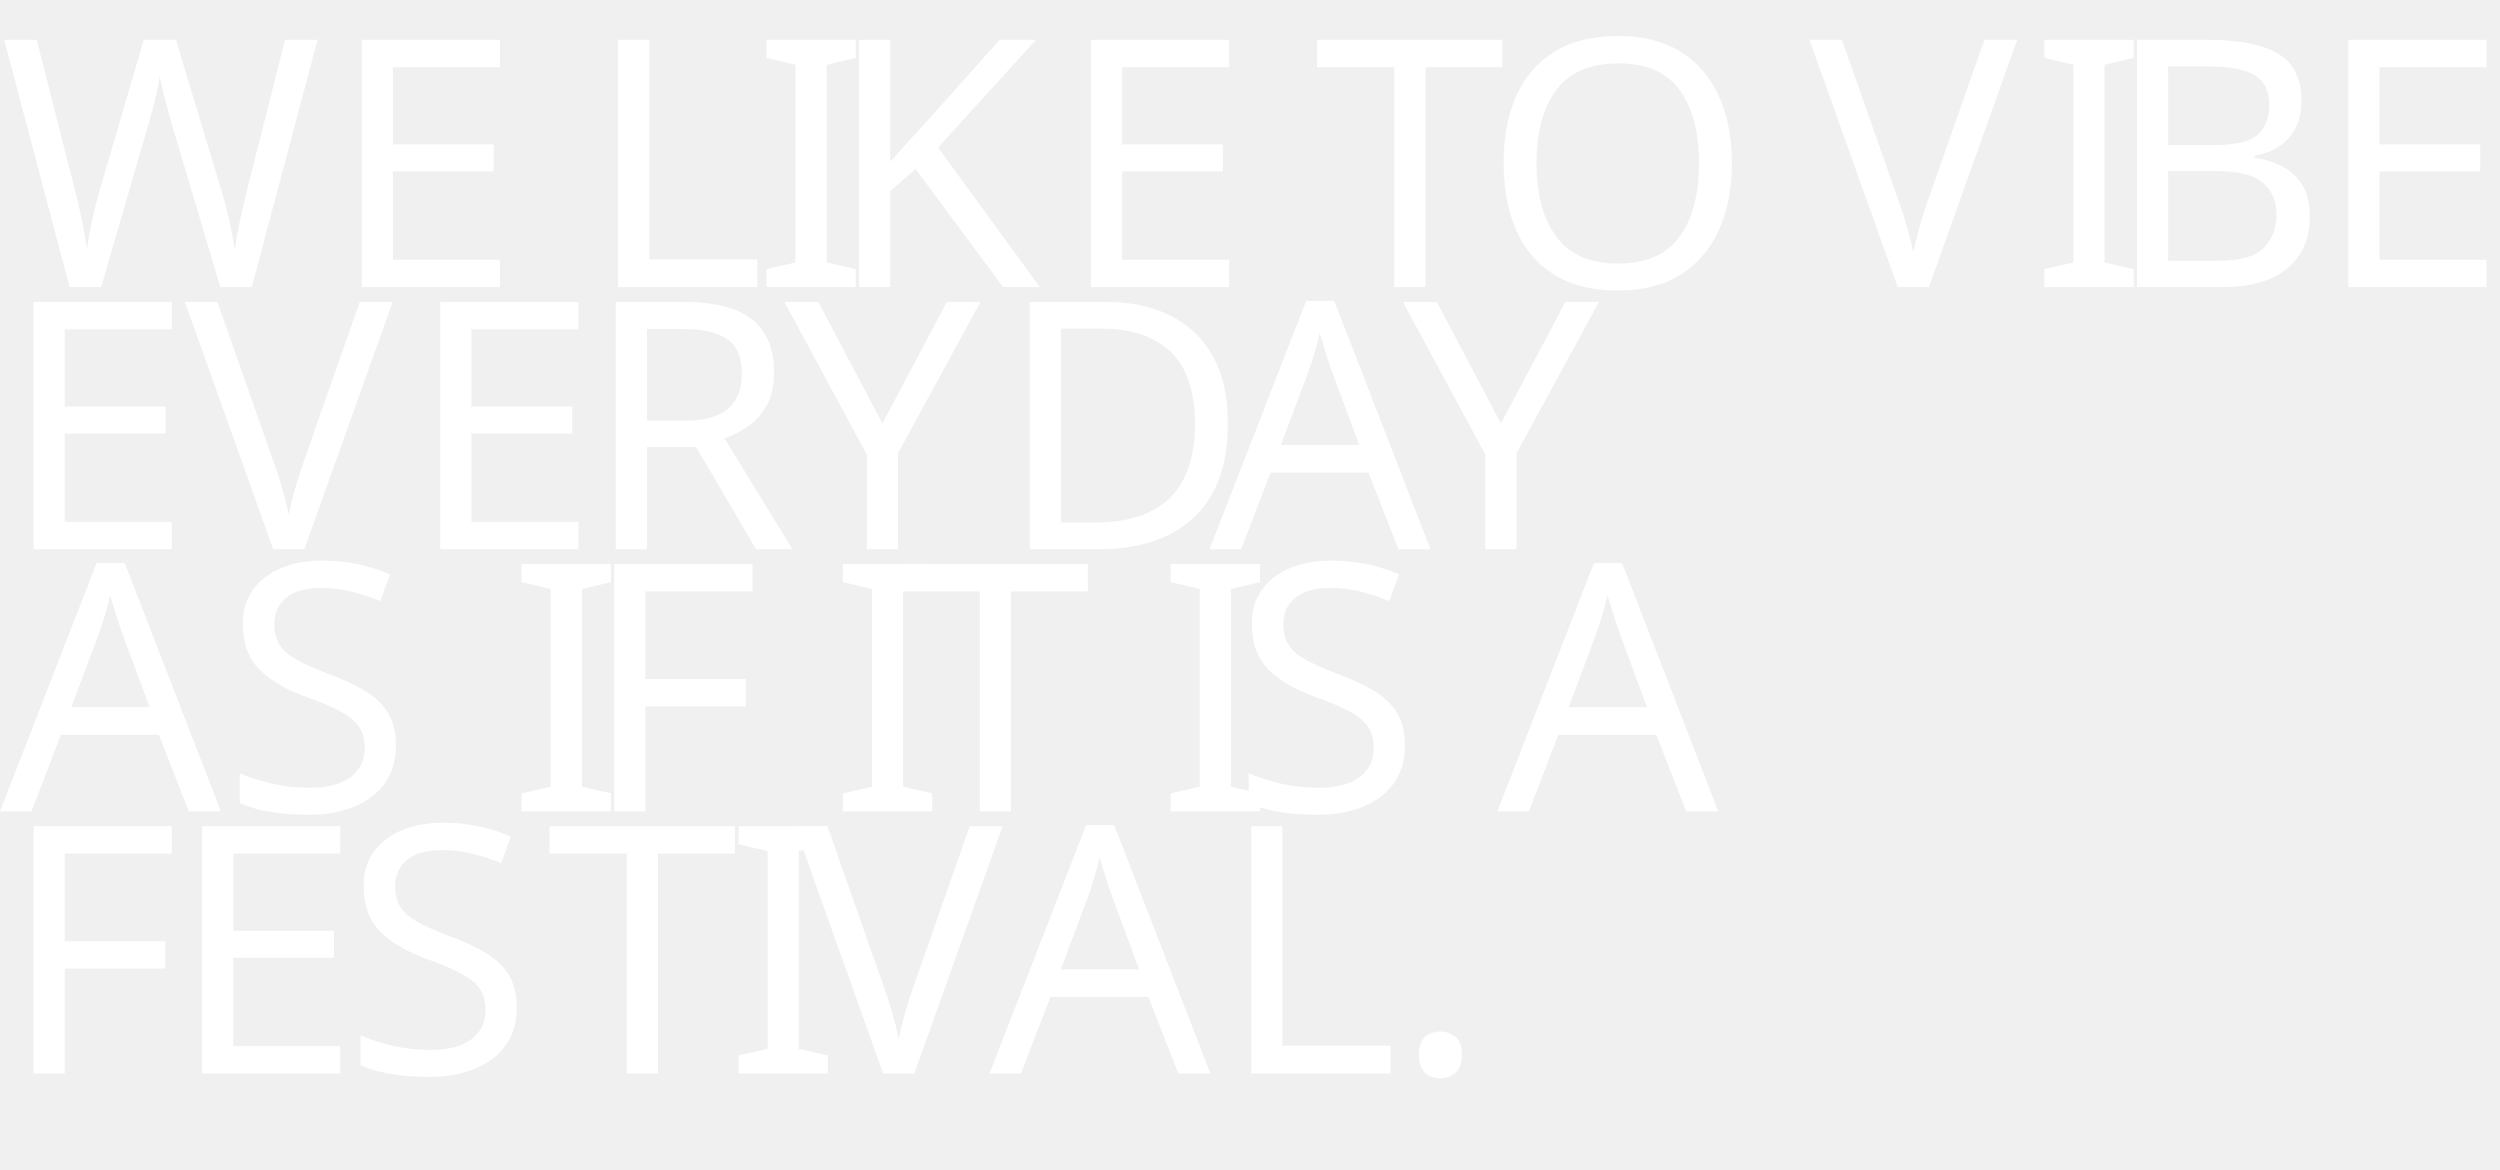
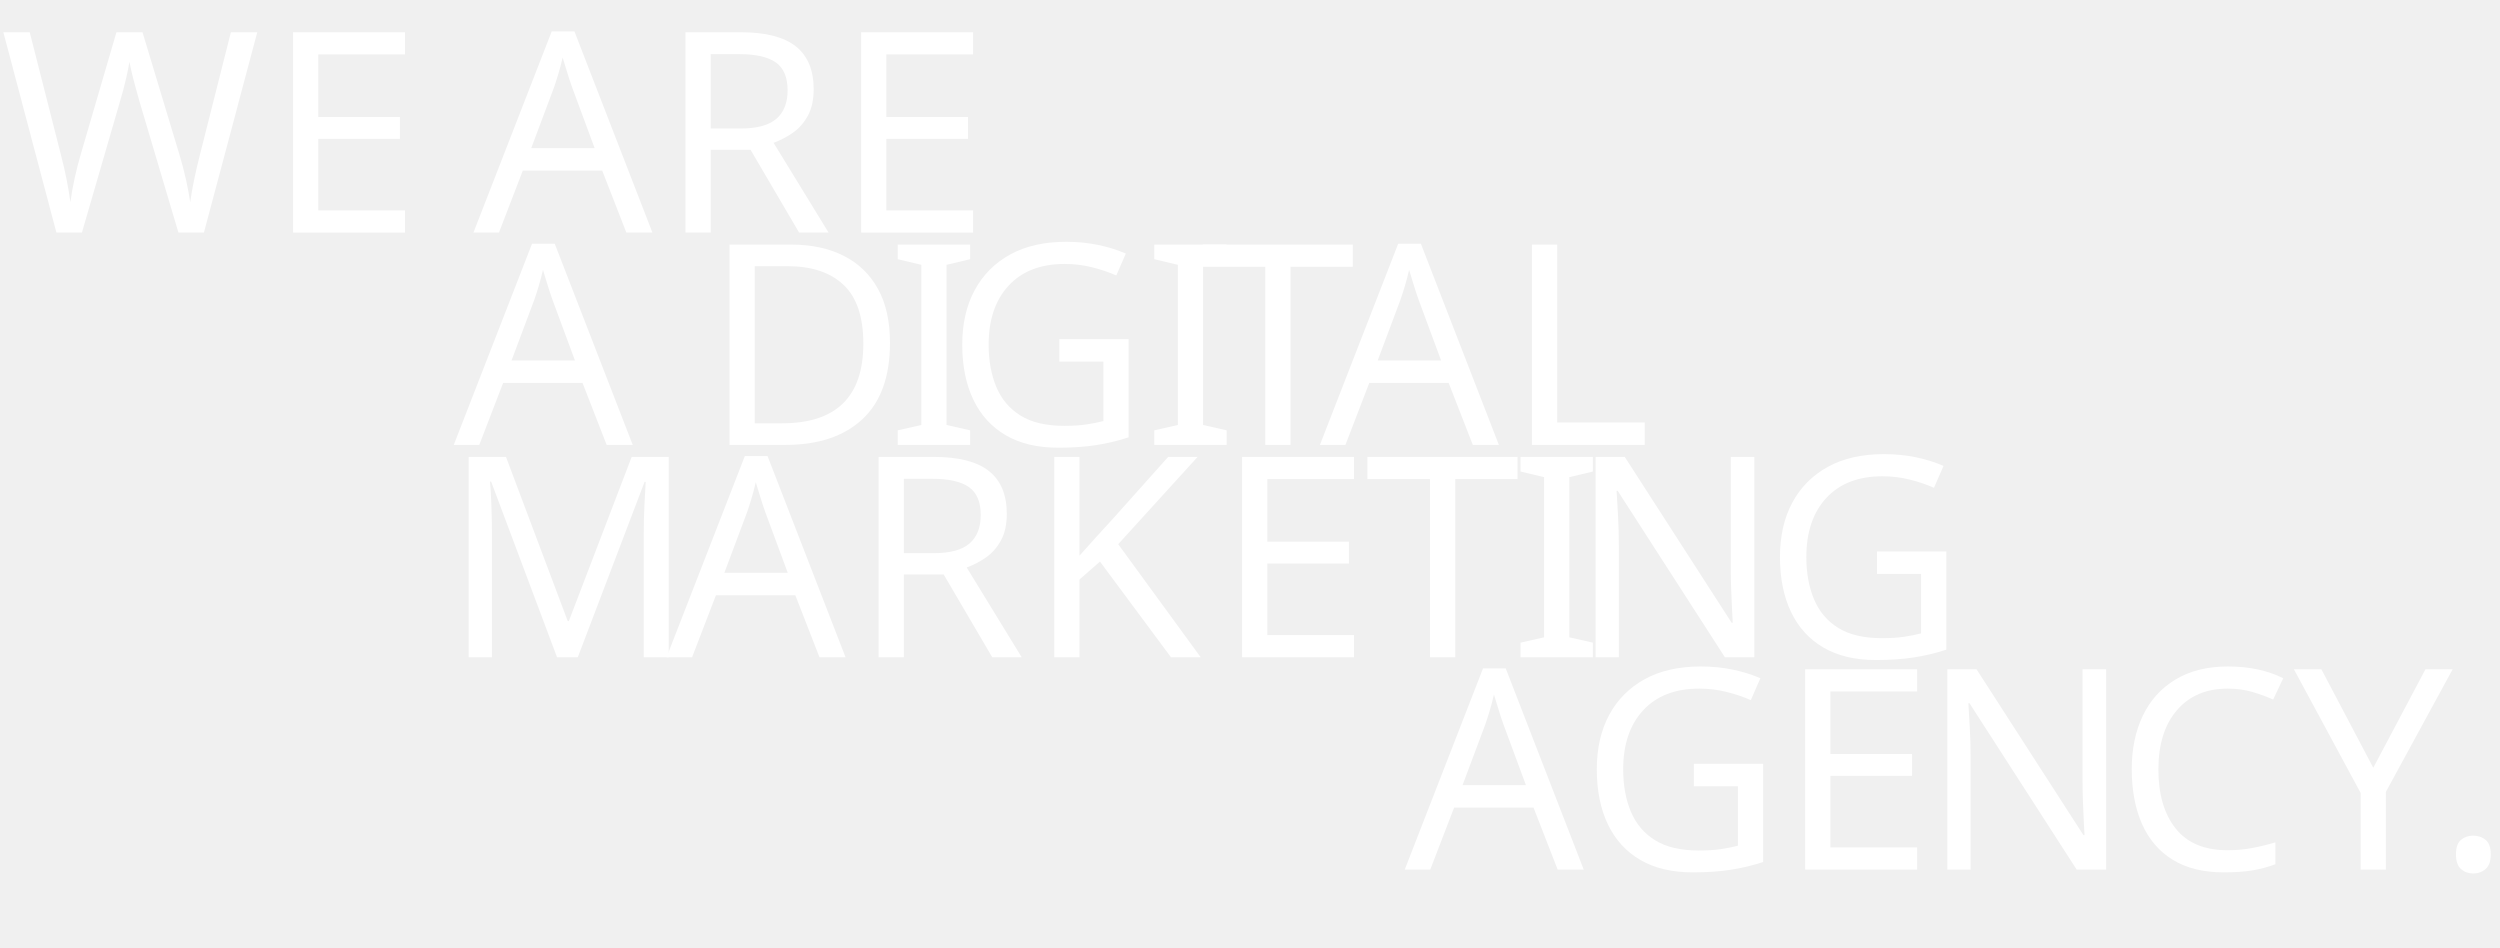
- <svg xmlns="http://www.w3.org/2000/svg" id="Capa_2" data-name="Capa 2" viewBox="0 0 1098.5 513.83">
+ <svg xmlns="http://www.w3.org/2000/svg" id="Capa_2" data-name="Capa 2" viewBox="0 0 1356.06 513.83">
  <defs>
    <style>
      .cls-1 {
        letter-spacing: -.04em;
      }

      .cls-2 {
        letter-spacing: -.04em;
      }

      .cls-3 {
        letter-spacing: -.05em;
      }

      .cls-4 {
+         letter-spacing: -.05em;
+       }
+ 
+       .cls-5 {
        letter-spacing: -.08em;
      }

-       .cls-5 {
+       .cls-6 {
        letter-spacing: -.04em;
      }

-       .cls-6 {
-         fill: #fff;
-         font-family: RocGrotesk-Regular, 'Roc Grotesk';
-         font-size: 152.17px;
-       }
- 
      .cls-7 {
-         letter-spacing: -.05em;
+         letter-spacing: -.15em;
      }

      .cls-8 {
        letter-spacing: -.04em;
      }

      .cls-9 {
-         letter-spacing: -.03em;
+         letter-spacing: -.04em;
      }

      .cls-10 {
+         letter-spacing: -.04em;
+       }
+ 
+       .cls-11 {
+         letter-spacing: -.14em;
+       }
+ 
+       .cls-12 {
+         fill: #fff;
+         font-family: 'Roc Grotesk';
+           font-weight: regular;
+         font-size: 152.17px;
+       }
+ 
+       .cls-13 {
        letter-spacing: -.05em;
      }

-       .cls-11 {
+       .cls-14 {
        letter-spacing: -.05em;
      }

-       .cls-12 {
-         letter-spacing: -.05em;
-       }
- 
-       .cls-13 {
-         letter-spacing: -.03em;
-       }
- 
-       .cls-14 {
-         letter-spacing: -.02em;
-       }
- 
      .cls-15 {
-         letter-spacing: -.05em;
+         letter-spacing: -.04em;
      }

      .cls-16 {
        letter-spacing: -.05em;
      }

      .cls-17 {
-         letter-spacing: -.07em;
+         letter-spacing: -.05em;
      }

      .cls-18 {
-         letter-spacing: -.12em;
+         letter-spacing: -.03em;
      }

      .cls-19 {
-         letter-spacing: -.06em;
+         letter-spacing: -.02em;
      }

      .cls-20 {
-         letter-spacing: -.08em;
+         letter-spacing: -.03em;
      }

      .cls-21 {
-         letter-spacing: -.15em;
+         letter-spacing: -.03em;
      }

      .cls-22 {
-         letter-spacing: -.06em;
+         letter-spacing: -.09em;
      }

      .cls-23 {
-         letter-spacing: -.06em;
+         letter-spacing: -.04em;
      }

      .cls-24 {
        letter-spacing: -.03em;
      }

      .cls-25 {
        letter-spacing: -.05em;
      }
    </style>
  </defs>
  <g id="Capa_1-2" data-name="Capa 1">
-     <text class="cls-6" transform="translate(0 126.15)">
-       <tspan class="cls-8" x="0" y="0">W</tspan>
-       <tspan class="cls-14" x="144.2" y="0">E </tspan>
-       <tspan class="cls-15" x="256.81" y="0">L</tspan>
-       <tspan class="cls-5" x="330.68" y="0">I</tspan>
-       <tspan class="cls-7" x="362.72" y="0">K</tspan>
-       <tspan class="cls-14" x="464.6" y="0">E </tspan>
-       <tspan class="cls-20" x="577.2" y="0">T</tspan>
-       <tspan class="cls-14" x="651.42" y="0">O </tspan>
-       <tspan class="cls-11" x="795.07" y="0">V</tspan>
-       <tspan class="cls-5" x="892.18" y="0">I</tspan>
-       <tspan class="cls-2" x="924.22" y="0">B</tspan>
-       <tspan class="cls-14" x="1017.08" y="0">E</tspan>
-       <tspan class="cls-24" x="0" y="115.18">E</tspan>
-       <tspan class="cls-7" x="81.23" y="115.18">V</tspan>
-       <tspan class="cls-25" x="178.7" y="115.18">E</tspan>
-       <tspan class="cls-17" x="255.82" y="115.18">R</tspan>
-       <tspan class="cls-7" x="344.67" y="115.18">Y</tspan>
-       <tspan class="cls-4" x="437.72" y="115.18">D</tspan>
-       <tspan class="cls-21" x="531.49" y="115.18">A</tspan>
-       <tspan class="cls-13" x="616.45" y="115.18">Y</tspan>
-       <tspan class="cls-22" x="0" y="230.35">A</tspan>
-       <tspan class="cls-14" x="97.57" y="230.35">S </tspan>
-       <tspan class="cls-5" x="223.11" y="230.35">I</tspan>
-       <tspan class="cls-13" x="255.15" y="230.35">F </tspan>
-       <tspan class="cls-10" x="364.25" y="230.35">I</tspan>
-       <tspan class="cls-13" x="395.08" y="230.35">T </tspan>
-       <tspan class="cls-1" x="508.3" y="230.35">I</tspan>
-       <tspan class="cls-14" x="540.92" y="230.35">S A</tspan>
-       <tspan class="cls-16" x="0" y="345.53">F</tspan>
-       <tspan class="cls-19" x="74.03" y="345.53">E</tspan>
-       <tspan class="cls-23" x="150.65" y="345.53">S</tspan>
-       <tspan class="cls-12" x="239.96" y="345.53">T</tspan>
-       <tspan class="cls-10" x="318.43" y="345.53">I</tspan>
-       <tspan class="cls-18" x="349.26" y="345.53">V</tspan>
-       <tspan class="cls-3" x="434.78" y="345.53">A</tspan>
-       <tspan class="cls-9" x="535.03" y="345.53">L</tspan>
-       <tspan class="cls-13" x="612.52" y="345.53">.</tspan>
+     <text class="cls-12" transform="translate(0 126.15)">
+       <tspan class="cls-15" x="0" y="0">W</tspan>
+       <tspan class="cls-19" x="144.2" y="0">E </tspan>
+       <tspan class="cls-4" x="256.81" y="0">A</tspan>
+       <tspan class="cls-21" x="357.06" y="0">R</tspan>
+       <tspan class="cls-18" x="452.33" y="0">E</tspan>
+     </text>
+     <text class="cls-12" transform="translate(246.13 241.33)">
+       <tspan class="cls-18" x="0" y="0">A </tspan>
+       <tspan class="cls-2" x="134.82" y="0">D</tspan>
+       <tspan class="cls-6" x="234.74" y="0">I</tspan>
+       <tspan class="cls-1" x="266.54" y="0">G</tspan>
+       <tspan class="cls-16" x="373.89" y="0">I</tspan>
+       <tspan class="cls-11" x="404.72" y="0">T</tspan>
+       <tspan class="cls-4" x="469.82" y="0">A</tspan>
+       <tspan class="cls-19" x="570.07" y="0">L</tspan>
+     </text>
+     <text class="cls-12" transform="translate(239.46 356.5)">
+       <tspan class="cls-13" x="0" y="0">M</tspan>
+       <tspan class="cls-3" x="122.1" y="0">A</tspan>
+       <tspan class="cls-20" x="222.35" y="0">R</tspan>
+       <tspan class="cls-14" x="317.63" y="0">K</tspan>
+       <tspan class="cls-24" x="419.51" y="0">E</tspan>
+       <tspan class="cls-17" x="500.74" y="0">T</tspan>
+       <tspan class="cls-8" x="579.21" y="0">I</tspan>
+       <tspan class="cls-10" x="611.25" y="0">N</tspan>
+       <tspan class="cls-18" x="716.75" y="0">G</tspan>
+     </text>
+     <text class="cls-12" transform="translate(761.97 471.68)">
+       <tspan class="cls-5" x="0" y="0">A</tspan>
+       <tspan class="cls-23" x="94.89" y="0">G</tspan>
+       <tspan class="cls-25" x="202.43" y="0">E</tspan>
+       <tspan class="cls-9" x="279.55" y="0">N</tspan>
+       <tspan class="cls-22" x="385.06" y="0">C</tspan>
+       <tspan class="cls-7" x="482.29" y="0">Y</tspan>
+       <tspan class="cls-18" x="559.25" y="0">.</tspan>
    </text>
  </g>
</svg>
